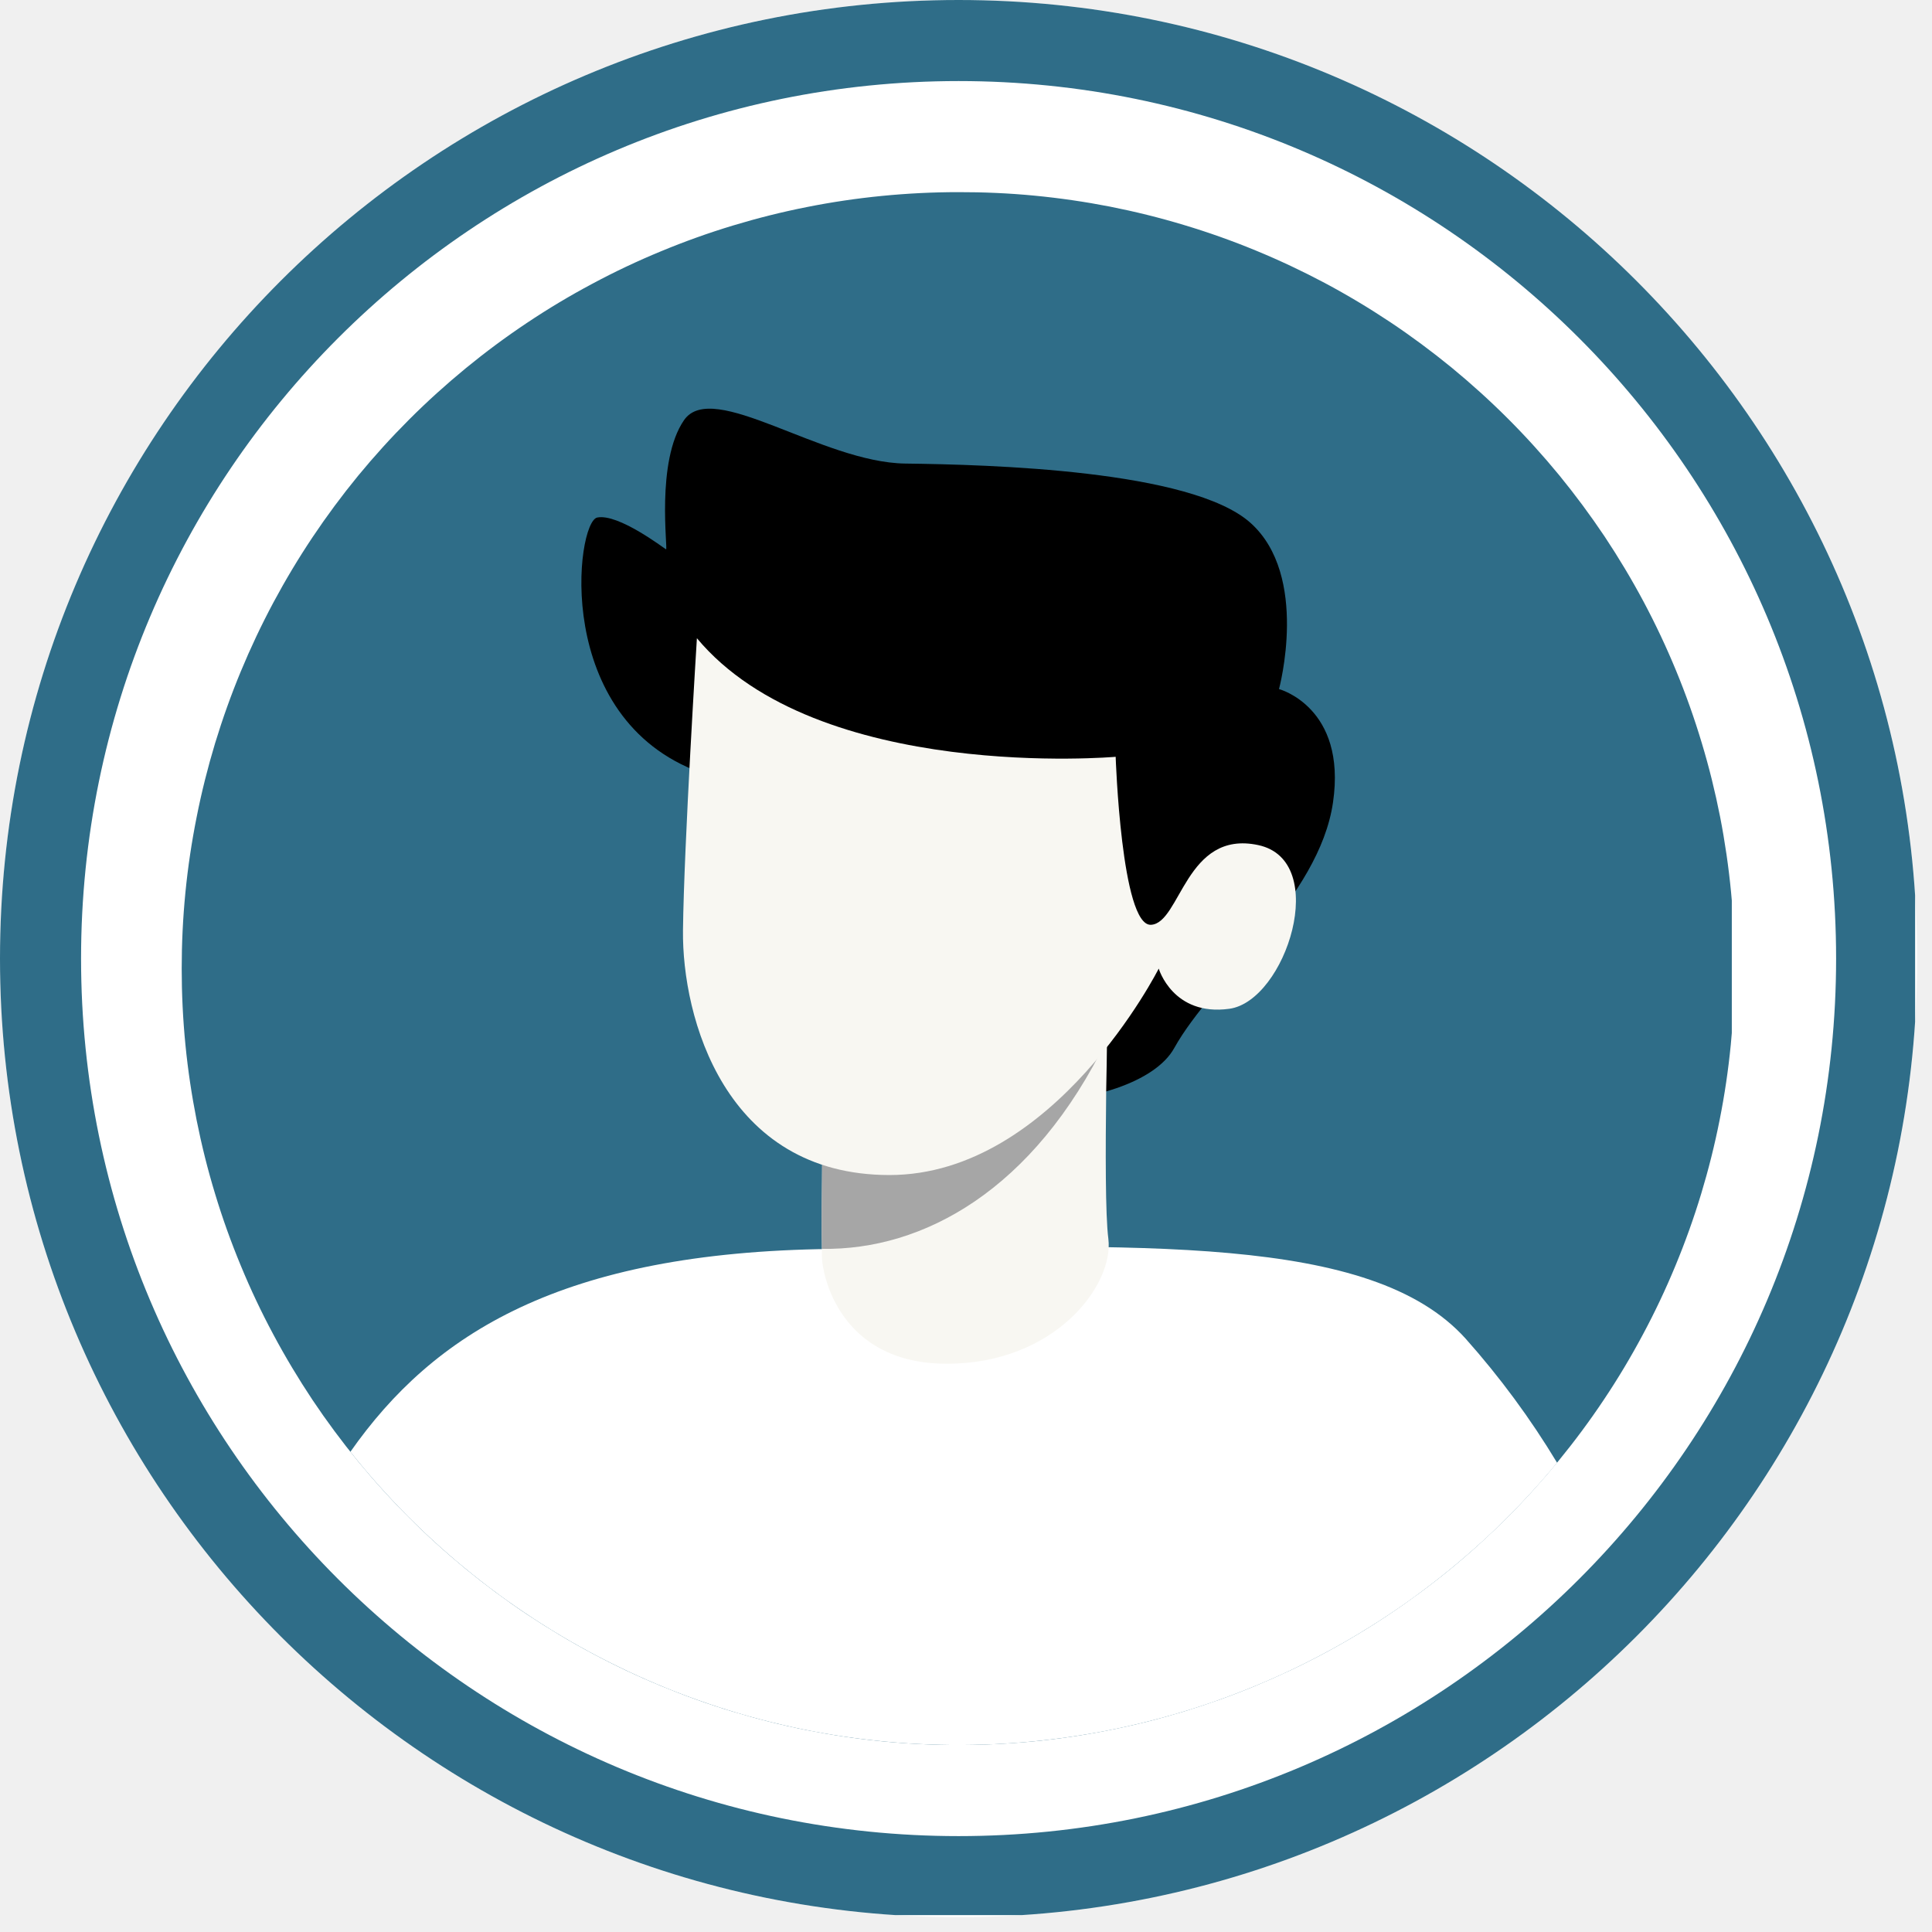
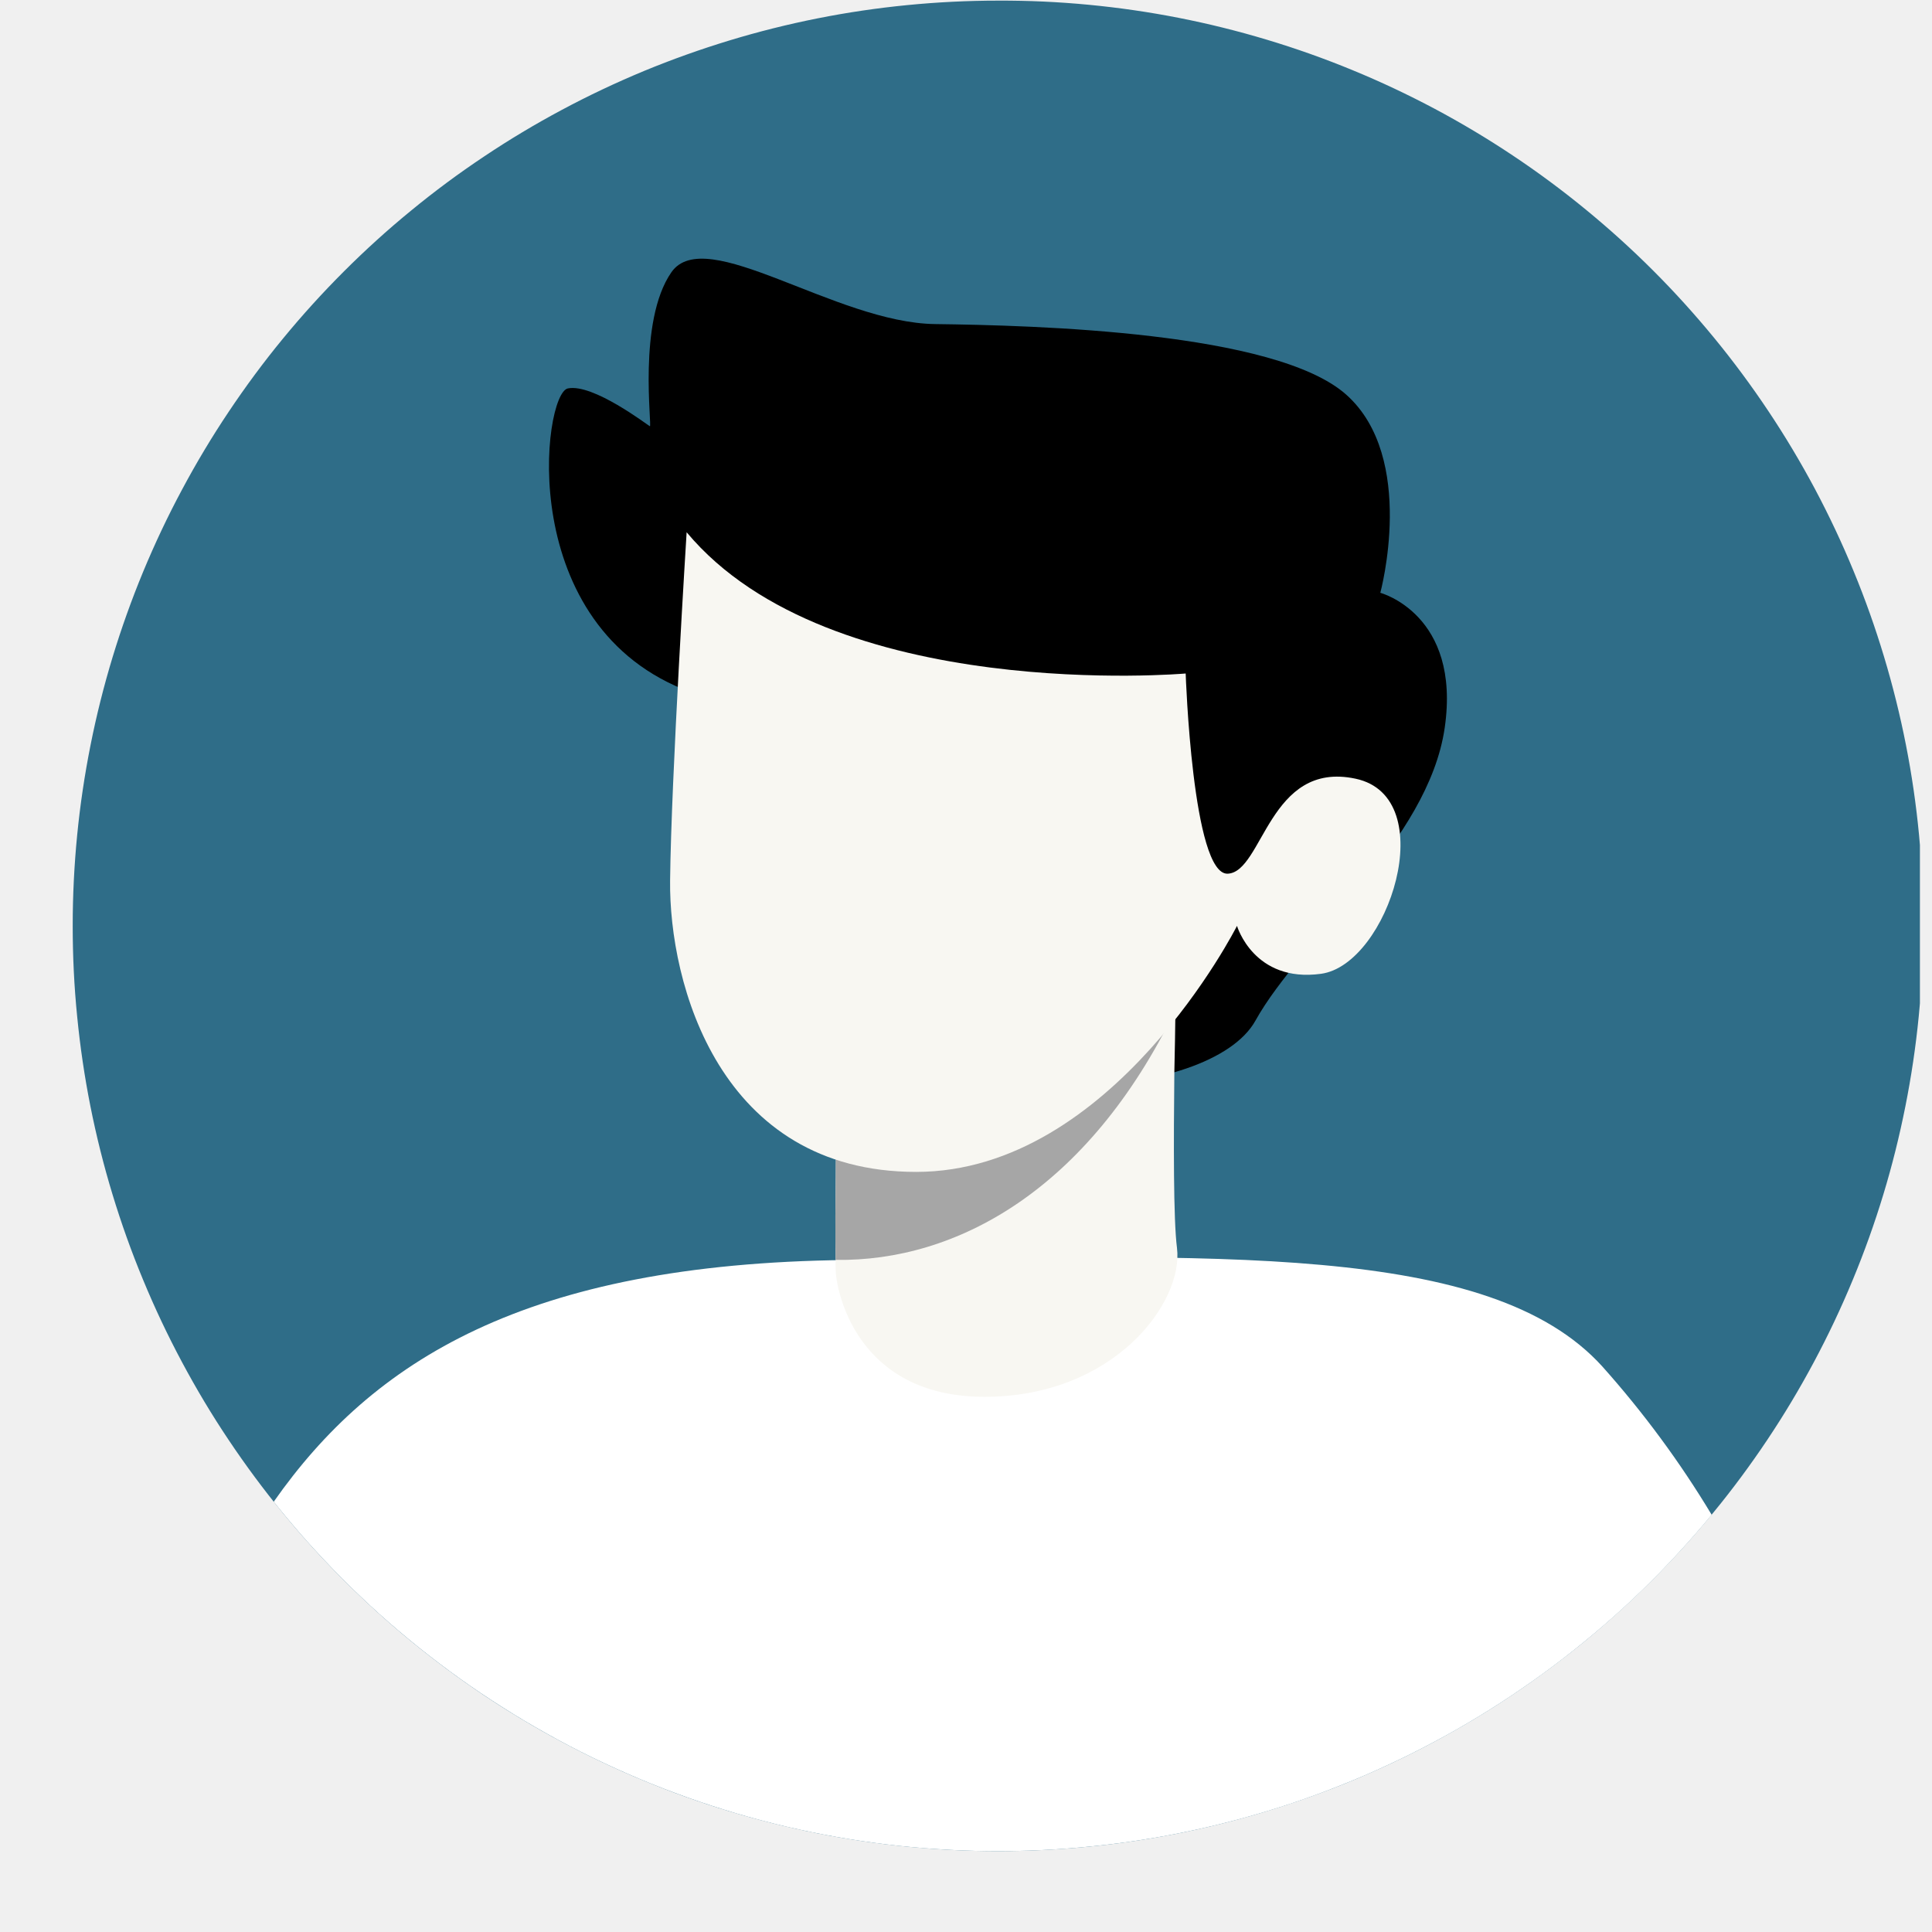
- <svg xmlns="http://www.w3.org/2000/svg" width="190" zoomAndPan="magnify" viewBox="0 0 142.5 142.5" height="190" preserveAspectRatio="xMidYMid meet" version="1.0">
+ <svg xmlns="http://www.w3.org/2000/svg" width="160" zoomAndPan="magnify" viewBox="0 0 120 120" height="160" preserveAspectRatio="xMidYMid meet" version="1.0">
  <defs>
-     <clipPath id="7e6f4dcb2f">
-       <path d="M 0 0 L 141.406 0 L 141.406 141.406 L 0 141.406 Z M 0 0 " clip-rule="nonzero" />
-     </clipPath>
-     <clipPath id="cdc8195096">
-       <path d="M 70.703 0 C 31.656 0 0 31.656 0 70.703 C 0 109.75 31.656 141.406 70.703 141.406 C 109.75 141.406 141.406 109.75 141.406 70.703 C 141.406 31.656 109.75 0 70.703 0 Z M 70.703 0 " clip-rule="nonzero" />
-     </clipPath>
-     <clipPath id="05b67ff7a3">
-       <path d="M 0 0 L 141.406 0 L 141.406 141.406 L 0 141.406 Z M 0 0 " clip-rule="nonzero" />
-     </clipPath>
-     <clipPath id="b628f208fb">
-       <path d="M 70.703 0 C 31.656 0 0 31.656 0 70.703 C 0 109.75 31.656 141.406 70.703 141.406 C 109.75 141.406 141.406 109.75 141.406 70.703 C 141.406 31.656 109.75 0 70.703 0 Z M 70.703 0 " clip-rule="nonzero" />
-     </clipPath>
-     <clipPath id="b71b615217">
-       <rect x="0" width="142" y="0" height="142" />
-     </clipPath>
-     <clipPath id="f3e1aa5c1b">
-       <path d="M 0 0 L 141.254 0 L 141.254 141.254 L 0 141.254 Z M 0 0 " clip-rule="nonzero" />
-     </clipPath>
-     <clipPath id="1c65b80aff">
-       <path d="M 70.703 0 C 31.656 0 0 31.656 0 70.703 C 0 109.75 31.656 141.406 70.703 141.406 C 109.75 141.406 141.406 109.75 141.406 70.703 C 141.406 31.656 109.75 0 70.703 0 Z M 70.703 0 " clip-rule="nonzero" />
-     </clipPath>
-     <clipPath id="38116526a0">
-       <path d="M 13 14.133 L 127.734 14.133 L 127.734 129 L 13 129 Z M 13 14.133 " clip-rule="nonzero" />
+     <clipPath id="4083268a0b">
+       <path d="M 4 0 L 119.25 0 L 119.25 115 L 4 115 Z M 4 0 " clip-rule="nonzero" />
    </clipPath>
  </defs>
-   <g clip-path="url(#7e6f4dcb2f)">
-     <g clip-path="url(#cdc8195096)">
-       <g transform="matrix(1, 0, 0, 1, 0, -0.000000000000013191)">
-         <g clip-path="url(#b71b615217)">
-           <g clip-path="url(#05b67ff7a3)">
-             <g clip-path="url(#b628f208fb)">
-               <path fill="#ffffff" d="M 0 0 L 141.406 0 L 141.406 141.406 L 0 141.406 Z M 0 0 " fill-opacity="1" fill-rule="nonzero" />
-             </g>
-           </g>
-         </g>
-       </g>
-     </g>
+   <g clip-path="url(#4083268a0b)">
+     <path fill="#2f6d88" d="M 119.453 57.5 C 119.453 59.383 119.359 61.262 119.176 63.133 C 118.992 65.008 118.715 66.867 118.348 68.711 C 117.98 70.559 117.527 72.383 116.98 74.184 C 116.434 75.984 115.801 77.754 115.078 79.496 C 114.359 81.234 113.555 82.934 112.668 84.594 C 111.781 86.254 110.816 87.867 109.77 89.43 C 108.723 90.996 107.605 92.508 106.41 93.961 C 105.219 95.418 103.953 96.809 102.625 98.141 C 101.293 99.473 99.898 100.734 98.445 101.93 C 96.988 103.121 95.48 104.242 93.914 105.289 C 92.352 106.336 90.738 107.301 89.078 108.188 C 87.418 109.078 85.719 109.879 83.98 110.602 C 82.242 111.32 80.469 111.953 78.668 112.5 C 76.867 113.047 75.043 113.504 73.199 113.871 C 71.352 114.238 69.492 114.516 67.621 114.699 C 65.746 114.883 63.867 114.977 61.984 114.977 C 60.105 114.977 58.227 114.883 56.352 114.699 C 54.48 114.516 52.621 114.238 50.773 113.871 C 48.926 113.504 47.105 113.047 45.305 112.504 C 43.5 111.957 41.73 111.324 39.992 110.602 C 38.254 109.883 36.555 109.078 34.895 108.191 C 33.234 107.305 31.621 106.336 30.055 105.293 C 28.492 104.246 26.98 103.125 25.527 101.934 C 24.07 100.738 22.68 99.477 21.348 98.145 C 20.016 96.812 18.754 95.422 17.559 93.965 C 16.367 92.512 15.246 91 14.199 89.434 C 13.152 87.871 12.188 86.258 11.301 84.598 C 10.414 82.938 9.609 81.238 8.891 79.5 C 8.168 77.762 7.535 75.988 6.988 74.188 C 6.441 72.387 5.984 70.562 5.617 68.719 C 5.25 66.871 4.977 65.012 4.793 63.137 C 4.605 61.266 4.516 59.387 4.516 57.504 C 4.516 55.621 4.609 53.746 4.793 51.871 C 4.977 50 5.254 48.141 5.621 46.293 C 5.988 44.445 6.445 42.625 6.992 40.82 C 7.539 39.02 8.172 37.25 8.891 35.512 C 9.613 33.773 10.414 32.074 11.305 30.414 C 12.191 28.754 13.156 27.141 14.203 25.578 C 15.25 24.012 16.367 22.5 17.562 21.047 C 18.758 19.59 20.02 18.199 21.352 16.867 C 22.684 15.535 24.074 14.273 25.531 13.082 C 26.984 11.887 28.496 10.766 30.062 9.723 C 31.625 8.676 33.238 7.711 34.898 6.824 C 36.559 5.934 38.258 5.133 39.996 4.41 C 41.738 3.691 43.508 3.059 45.309 2.512 C 47.109 1.965 48.934 1.508 50.781 1.141 C 52.625 0.773 54.484 0.5 56.359 0.316 C 58.23 0.133 60.109 0.039 61.992 0.039 C 63.875 0.031 65.754 0.117 67.629 0.297 C 69.504 0.477 71.367 0.746 73.215 1.109 C 75.066 1.473 76.891 1.926 78.695 2.469 C 80.5 3.012 82.273 3.641 84.012 4.359 C 85.754 5.074 87.457 5.879 89.121 6.762 C 90.781 7.648 92.398 8.613 93.965 9.66 C 95.531 10.703 97.043 11.824 98.5 13.02 C 99.957 14.215 101.352 15.477 102.684 16.809 C 104.016 18.141 105.277 19.535 106.473 20.992 C 107.668 22.449 108.789 23.961 109.832 25.527 C 110.879 27.094 111.844 28.711 112.73 30.371 C 113.613 32.035 114.418 33.738 115.133 35.48 C 115.852 37.219 116.48 38.992 117.023 40.797 C 117.566 42.602 118.02 44.426 118.383 46.277 C 118.746 48.125 119.016 49.984 119.195 51.863 C 119.371 53.738 119.457 55.617 119.453 57.5 Z M 119.453 57.5 " fill-opacity="1" fill-rule="nonzero" />
  </g>
-   <g clip-path="url(#f3e1aa5c1b)">
-     <g clip-path="url(#1c65b80aff)">
-       <path stroke-linecap="butt" transform="matrix(0.747378, 0, 0, 0.747378, 0.0000025, -0.000000996503)" fill="none" stroke-linejoin="miter" d="M 94.602 0 C 42.356 0 -0 42.356 -0 94.602 C -0 146.847 42.356 189.203 94.602 189.203 C 146.847 189.203 189.203 146.847 189.203 94.602 C 189.203 42.356 146.847 0 94.602 0 Z M 94.602 0 " stroke="#2f6d88" stroke-width="16" stroke-opacity="1" stroke-miterlimit="4" />
-     </g>
-   </g>
-   <g clip-path="url(#38116526a0)">
-     <path fill="#2f6d88" d="M 127.938 71.434 C 127.938 73.309 127.844 75.18 127.66 77.047 C 127.477 78.914 127.203 80.766 126.836 82.605 C 126.473 84.445 126.016 86.262 125.473 88.059 C 124.93 89.852 124.297 91.617 123.578 93.352 C 122.863 95.082 122.062 96.777 121.176 98.43 C 120.293 100.086 119.332 101.691 118.289 103.25 C 117.246 104.812 116.129 106.316 114.941 107.766 C 113.75 109.215 112.492 110.605 111.168 111.93 C 109.84 113.258 108.453 114.516 107.004 115.707 C 105.555 116.895 104.047 118.012 102.488 119.055 C 100.93 120.098 99.324 121.059 97.668 121.945 C 96.016 122.828 94.32 123.629 92.586 124.348 C 90.855 125.066 89.09 125.695 87.297 126.242 C 85.5 126.785 83.684 127.242 81.844 127.605 C 80.004 127.973 78.152 128.25 76.285 128.434 C 74.418 128.617 72.547 128.707 70.672 128.707 C 68.797 128.707 66.926 128.617 65.059 128.434 C 63.191 128.25 61.34 127.973 59.5 127.609 C 57.66 127.242 55.84 126.785 54.047 126.242 C 52.25 125.699 50.488 125.066 48.754 124.348 C 47.023 123.633 45.328 122.832 43.672 121.945 C 42.02 121.062 40.414 120.098 38.852 119.059 C 37.293 118.016 35.789 116.898 34.34 115.711 C 32.891 114.52 31.5 113.262 30.176 111.934 C 28.848 110.609 27.59 109.219 26.398 107.77 C 25.211 106.32 24.094 104.816 23.051 103.258 C 22.012 101.695 21.047 100.09 20.164 98.434 C 19.277 96.781 18.477 95.086 17.762 93.355 C 17.043 91.621 16.41 89.859 15.867 88.062 C 15.32 86.27 14.867 84.449 14.5 82.609 C 14.137 80.77 13.859 78.918 13.676 77.051 C 13.492 75.184 13.402 73.312 13.402 71.438 C 13.402 69.562 13.492 67.691 13.676 65.824 C 13.859 63.957 14.137 62.105 14.504 60.266 C 14.867 58.426 15.324 56.609 15.867 54.812 C 16.414 53.02 17.043 51.254 17.762 49.52 C 18.48 47.789 19.281 46.094 20.164 44.441 C 21.051 42.785 22.012 41.18 23.055 39.621 C 24.098 38.062 25.215 36.555 26.402 35.105 C 27.594 33.656 28.852 32.27 30.18 30.941 C 31.504 29.617 32.895 28.359 34.344 27.168 C 35.793 25.98 37.297 24.863 38.859 23.82 C 40.418 22.777 42.023 21.816 43.68 20.934 C 45.332 20.047 47.027 19.246 48.762 18.531 C 50.492 17.812 52.258 17.18 54.051 16.637 C 55.848 16.094 57.664 15.637 59.504 15.273 C 61.344 14.906 63.195 14.633 65.062 14.449 C 66.93 14.266 68.801 14.172 70.676 14.172 C 72.555 14.168 74.426 14.25 76.297 14.43 C 78.164 14.609 80.02 14.879 81.863 15.238 C 83.703 15.602 85.523 16.051 87.32 16.594 C 89.121 17.133 90.887 17.762 92.621 18.477 C 94.355 19.191 96.055 19.992 97.711 20.871 C 99.367 21.754 100.977 22.719 102.539 23.758 C 104.102 24.801 105.605 25.918 107.059 27.105 C 108.508 28.297 109.898 29.555 111.227 30.883 C 112.555 32.211 113.812 33.602 115.004 35.051 C 116.191 36.504 117.309 38.012 118.352 39.57 C 119.391 41.133 120.355 42.742 121.238 44.398 C 122.121 46.055 122.918 47.754 123.633 49.488 C 124.348 51.223 124.977 52.992 125.516 54.789 C 126.059 56.586 126.508 58.406 126.871 60.246 C 127.23 62.09 127.5 63.945 127.68 65.812 C 127.859 67.684 127.941 69.555 127.938 71.434 Z M 127.938 71.434 " fill-opacity="1" fill-rule="nonzero" />
-   </g>
-   <path fill="#ffffff" d="M 114.848 107.891 C 114.172 108.711 113.473 109.508 112.754 110.289 C 112.031 111.07 111.293 111.828 110.527 112.57 C 109.766 113.309 108.984 114.023 108.18 114.719 C 107.379 115.414 106.555 116.09 105.715 116.738 C 104.875 117.387 104.02 118.016 103.145 118.617 C 102.27 119.219 101.375 119.797 100.469 120.348 C 99.562 120.902 98.641 121.43 97.703 121.93 C 96.77 122.43 95.82 122.906 94.855 123.355 C 93.895 123.801 92.918 124.223 91.934 124.617 C 90.945 125.012 89.949 125.379 88.941 125.719 C 87.938 126.055 86.922 126.367 85.898 126.648 C 84.871 126.93 83.84 127.184 82.805 127.41 C 81.766 127.633 80.723 127.832 79.672 127.996 C 78.625 128.164 77.57 128.301 76.516 128.41 C 75.457 128.52 74.398 128.598 73.34 128.648 C 72.277 128.695 71.215 128.715 70.152 128.707 C 69.094 128.695 68.031 128.656 66.973 128.59 C 65.91 128.52 64.855 128.422 63.801 128.293 C 62.746 128.168 61.695 128.012 60.648 127.824 C 59.602 127.641 58.562 127.426 57.531 127.18 C 56.496 126.938 55.469 126.664 54.449 126.363 C 53.434 126.062 52.422 125.734 51.422 125.375 C 50.422 125.02 49.434 124.637 48.453 124.223 C 47.477 123.812 46.508 123.371 45.555 122.906 C 44.598 122.441 43.656 121.949 42.73 121.43 C 41.805 120.914 40.891 120.367 39.996 119.801 C 39.098 119.23 38.219 118.637 37.352 118.02 C 36.488 117.402 35.645 116.762 34.816 116.094 C 33.988 115.43 33.176 114.742 32.387 114.031 C 31.598 113.324 30.828 112.59 30.078 111.84 C 29.328 111.086 28.602 110.312 27.895 109.52 C 27.188 108.727 26.504 107.914 25.844 107.082 C 31.945 98.383 41.402 92.348 61.285 92.121 C 84.234 91.848 101.117 91.008 108.09 98.723 C 110.625 101.57 112.879 104.625 114.848 107.891 Z M 114.848 107.891 " fill-opacity="1" fill-rule="nonzero" />
-   <path fill="#000000" d="M 51.703 56.992 C 40.691 53.008 42.488 38.484 44.051 38.172 C 45.613 37.859 48.969 40.438 49.125 40.516 C 49.285 40.594 48.348 34.035 50.453 30.988 C 52.562 27.941 60.605 34.113 66.773 34.191 C 72.945 34.27 87.859 34.66 92.23 38.562 C 96.605 42.469 94.336 50.824 94.336 50.824 C 94.336 50.824 99.34 52.152 98.32 59.18 C 97.305 66.207 89.418 72.242 86.605 77.309 C 83.797 82.371 67.098 83.309 64.508 75.969 " fill-opacity="1" fill-rule="nonzero" />
-   <path fill="#f8f7f2" d="M 69.84 100.586 C 61.836 100.586 60.656 93.906 60.625 92.773 C 60.625 92.645 60.609 92.422 60.625 92.113 C 60.609 91.484 60.609 90.516 60.609 89.387 C 60.641 86.336 60.672 82.125 60.625 80.316 L 75.906 74.844 L 78.684 73.844 L 81.766 72.746 C 81.766 72.746 81.75 73.344 81.719 74.328 C 81.703 74.895 81.688 75.586 81.668 76.379 C 81.672 76.473 81.668 76.562 81.652 76.656 C 81.637 77.801 81.621 79.109 81.59 80.48 C 81.539 84.789 81.523 89.629 81.75 91.371 C 82.168 94.762 77.844 100.586 69.84 100.586 Z M 69.84 100.586 " fill-opacity="1" fill-rule="nonzero" />
-   <path fill="#a6a6a6" d="M 81.781 76.41 C 81.746 76.496 81.703 76.574 81.652 76.652 C 76.23 87.805 68.078 92.227 60.625 92.113 C 60.605 91.484 60.605 90.516 60.605 89.387 C 60.641 86.336 60.672 82.125 60.625 80.316 L 75.906 74.844 L 81.668 76.379 Z M 81.781 76.41 " fill-opacity="1" fill-rule="nonzero" />
-   <path fill="#f8f7f2" d="M 51.402 47.074 C 60.305 57.746 82.289 55.82 82.289 55.82 C 82.289 55.82 82.707 68.316 84.891 68.211 C 87.078 68.105 87.441 61.184 92.805 62.332 C 98.168 63.477 94.836 73.836 90.672 74.406 C 86.508 74.98 85.465 71.441 85.465 71.441 C 85.465 71.441 77.785 86.668 65.605 86.668 C 53.422 86.668 50.305 74.988 50.375 68.629 C 50.449 62.266 51.402 47.074 51.402 47.074 Z M 51.402 47.074 " fill-opacity="1" fill-rule="nonzero" />
+   <path fill="#ffffff" d="M 106.316 94.086 C 105.641 94.906 104.938 95.711 104.215 96.492 C 103.492 97.277 102.75 98.039 101.984 98.781 C 101.219 99.523 100.434 100.242 99.625 100.941 C 98.82 101.637 97.996 102.312 97.152 102.965 C 96.309 103.617 95.449 104.246 94.57 104.848 C 93.695 105.453 92.801 106.031 91.891 106.586 C 90.98 107.141 90.055 107.672 89.113 108.172 C 88.176 108.676 87.223 109.152 86.254 109.602 C 85.289 110.055 84.312 110.477 83.32 110.871 C 82.332 111.266 81.332 111.637 80.32 111.977 C 79.312 112.316 78.293 112.625 77.266 112.91 C 76.238 113.191 75.203 113.449 74.16 113.672 C 73.121 113.898 72.07 114.098 71.02 114.262 C 69.969 114.43 68.91 114.57 67.852 114.676 C 66.789 114.785 65.727 114.867 64.664 114.914 C 63.598 114.965 62.531 114.984 61.469 114.977 C 60.402 114.965 59.336 114.926 58.273 114.855 C 57.211 114.789 56.148 114.691 55.09 114.562 C 54.031 114.434 52.977 114.277 51.93 114.09 C 50.879 113.902 49.836 113.688 48.797 113.445 C 47.762 113.199 46.73 112.926 45.707 112.625 C 44.688 112.32 43.672 111.992 42.668 111.633 C 41.664 111.273 40.672 110.891 39.691 110.477 C 38.707 110.062 37.738 109.621 36.781 109.156 C 35.82 108.688 34.879 108.195 33.949 107.672 C 33.016 107.152 32.102 106.609 31.203 106.035 C 30.301 105.465 29.418 104.871 28.551 104.25 C 27.684 103.629 26.836 102.988 26.004 102.32 C 25.172 101.652 24.359 100.961 23.566 100.25 C 22.777 99.539 22.004 98.805 21.25 98.047 C 20.5 97.293 19.77 96.516 19.059 95.723 C 18.352 94.926 17.664 94.109 17 93.277 C 23.125 84.547 32.613 78.488 52.566 78.262 C 75.598 77.984 92.539 77.145 99.535 84.887 C 102.082 87.742 104.344 90.809 106.316 94.086 Z M 106.316 94.086 " fill-opacity="1" fill-rule="nonzero" />
+   <path fill="#000000" d="M 42.953 43.008 C 31.902 39.012 33.703 24.438 35.273 24.125 C 36.84 23.809 40.207 26.395 40.363 26.473 C 40.523 26.551 39.582 19.969 41.699 16.914 C 43.816 13.859 51.887 20.047 58.078 20.129 C 64.266 20.207 79.234 20.598 83.621 24.516 C 88.012 28.434 85.734 36.82 85.734 36.82 C 85.734 36.82 90.754 38.152 89.734 45.203 C 88.711 52.258 80.801 58.312 77.977 63.395 C 75.156 68.477 58.402 69.418 55.801 62.051 " fill-opacity="1" fill-rule="nonzero" />
+   <path fill="#f8f7f2" d="M 61.152 86.758 C 53.117 86.758 51.938 80.051 51.906 78.918 C 51.906 78.789 51.887 78.562 51.906 78.254 C 51.887 77.621 51.887 76.648 51.887 75.516 C 51.922 72.457 51.953 68.23 51.906 66.414 L 67.242 60.926 L 70.027 59.922 L 73.121 58.82 C 73.121 58.82 73.105 59.418 73.07 60.406 C 73.055 60.973 73.039 61.668 73.023 62.465 C 73.023 62.555 73.02 62.648 73.008 62.742 C 72.992 63.891 72.977 65.203 72.941 66.578 C 72.895 70.902 72.879 75.762 73.105 77.512 C 73.523 80.91 69.184 86.758 61.152 86.758 Z M 61.152 86.758 " fill-opacity="1" fill-rule="nonzero" />
+   <path fill="#a6a6a6" d="M 73.133 62.496 C 73.098 62.578 73.055 62.66 73.004 62.738 C 67.562 73.93 59.387 78.367 51.902 78.254 C 51.887 77.621 51.887 76.648 51.887 75.516 C 51.918 72.457 51.953 68.23 51.902 66.414 L 67.238 60.926 L 73.023 62.465 Z M 73.133 62.496 " fill-opacity="1" fill-rule="nonzero" />
+   <path fill="#f8f7f2" d="M 42.648 33.059 C 51.582 43.766 73.645 41.832 73.645 41.832 C 73.645 41.832 74.062 54.371 76.258 54.266 C 78.449 54.164 78.816 47.215 84.199 48.367 C 89.578 49.516 86.234 59.91 82.055 60.484 C 77.875 61.059 76.832 57.508 76.832 57.508 C 76.832 57.508 69.125 72.789 56.902 72.789 C 44.676 72.789 41.547 61.07 41.621 54.684 C 41.691 48.301 42.648 33.059 42.648 33.059 Z M 42.648 33.059 " fill-opacity="1" fill-rule="nonzero" />
</svg>
